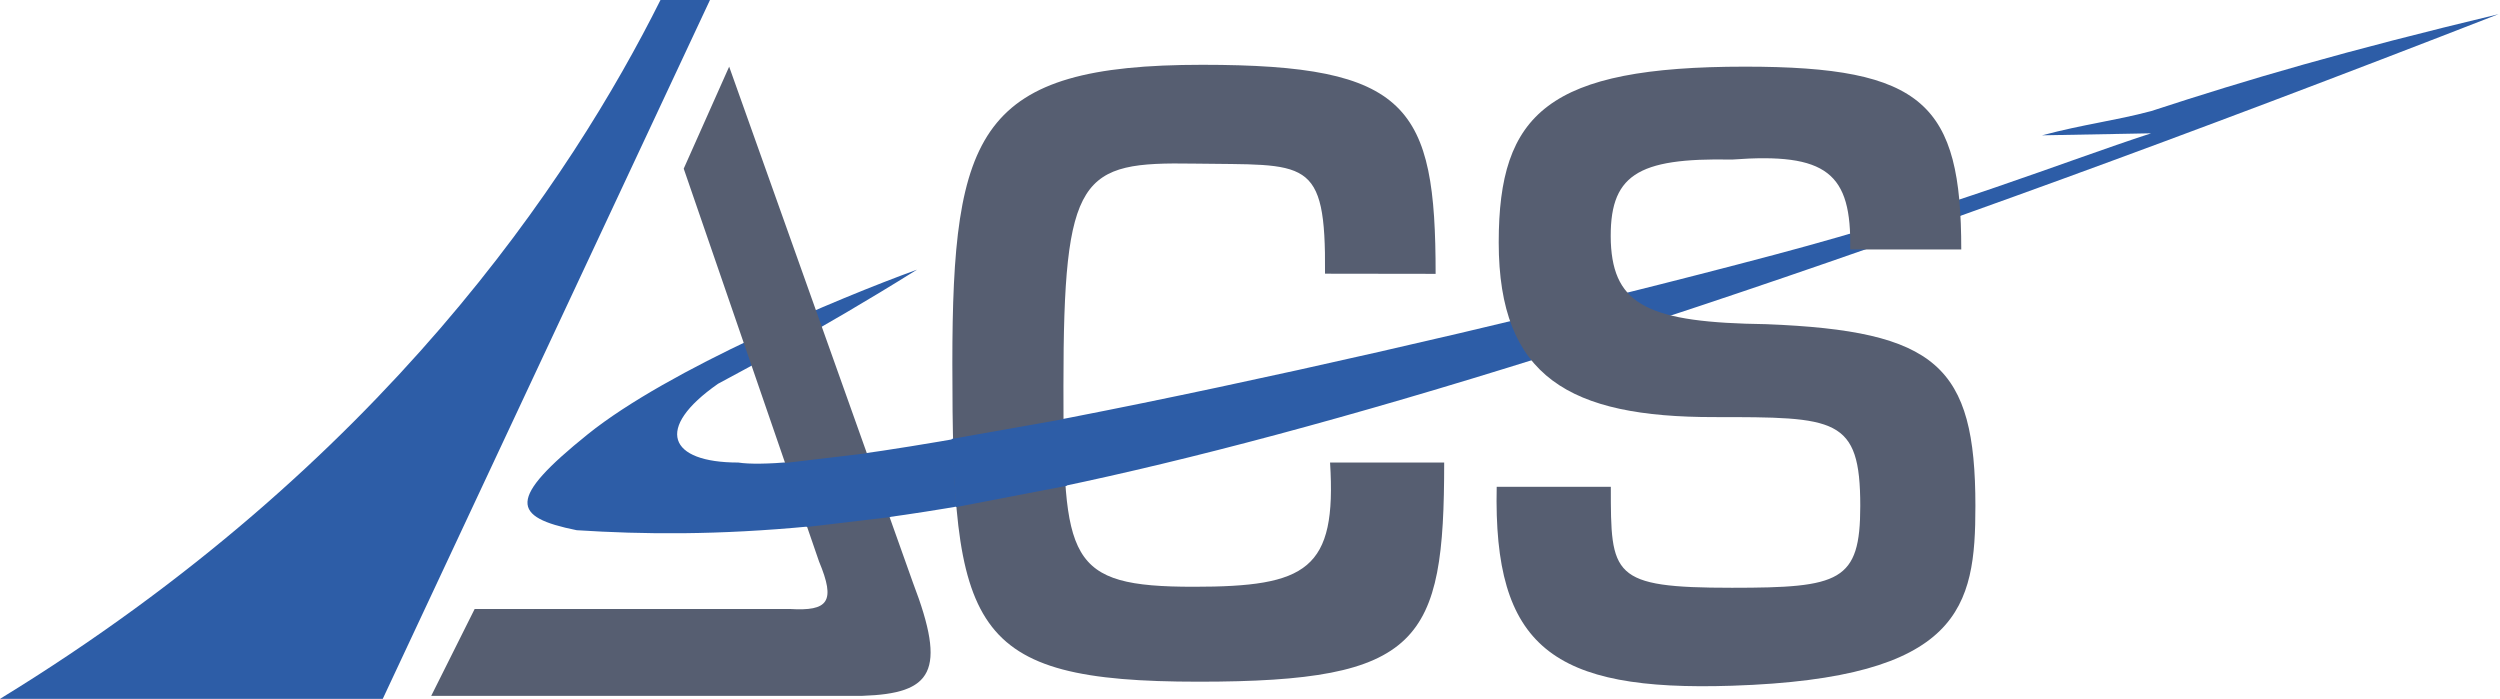
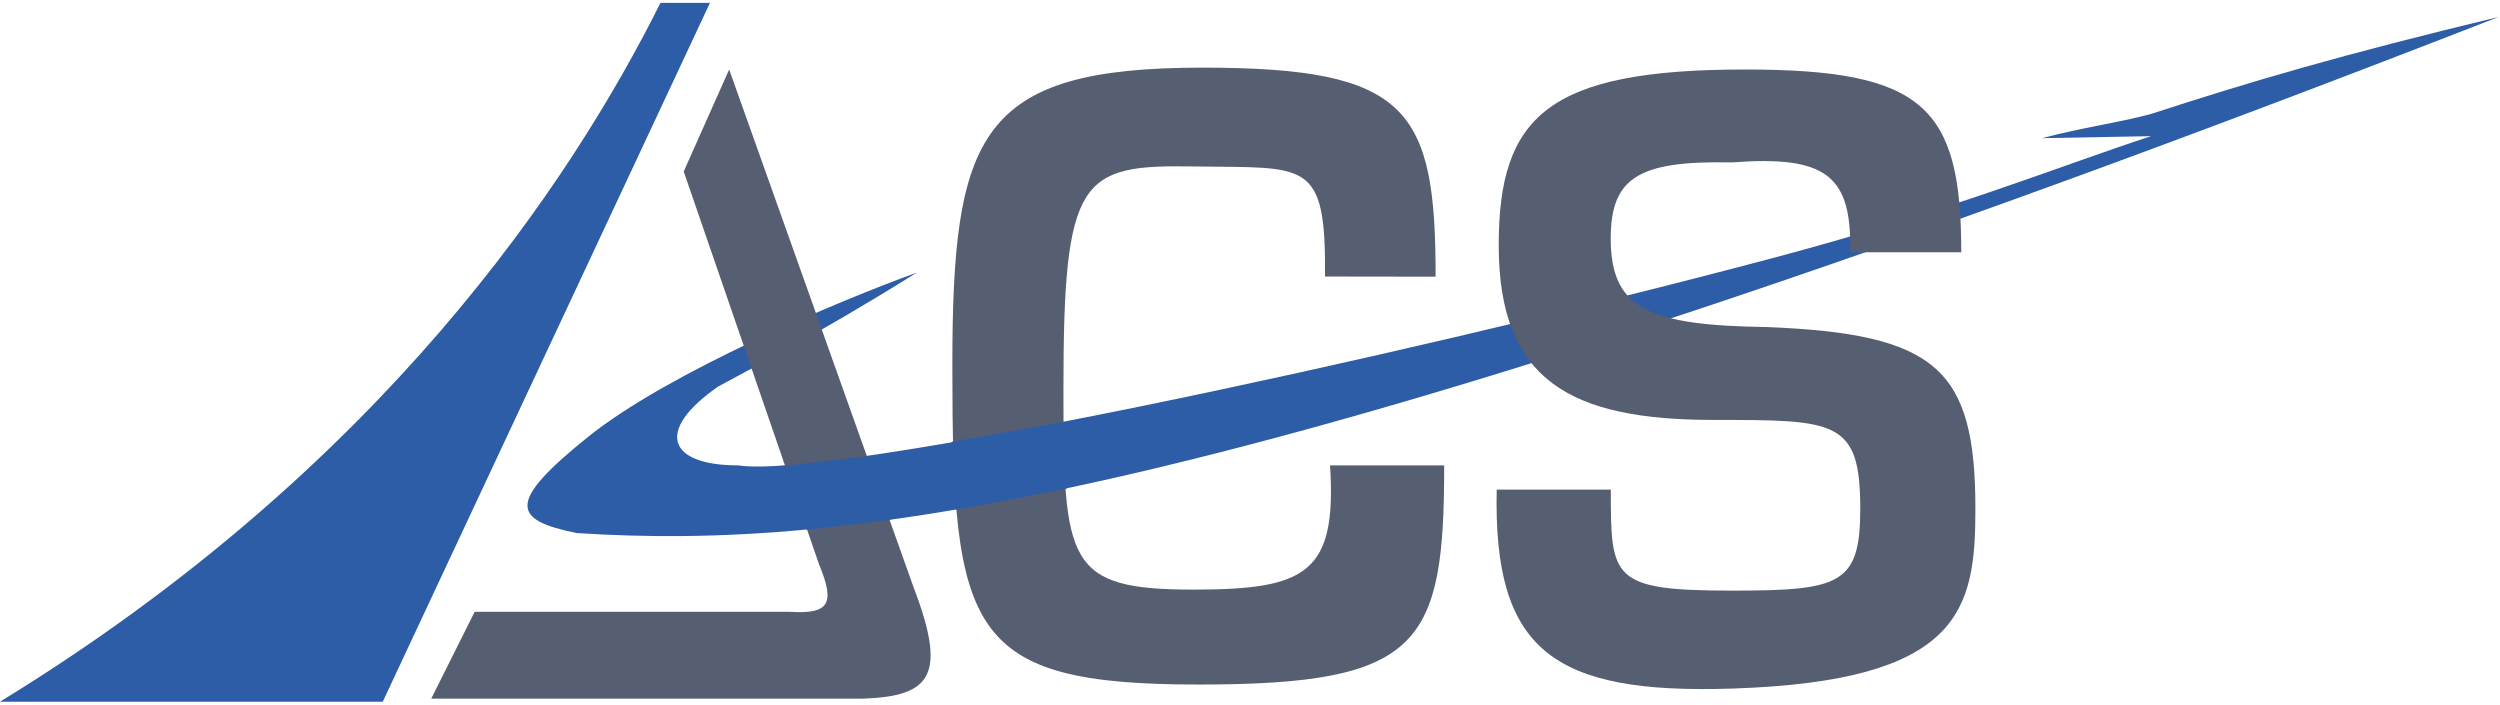
- <svg xmlns="http://www.w3.org/2000/svg" width="880" height="246" viewBox="0 0 880 246" fill="none">
+ <svg xmlns="http://www.w3.org/2000/svg" width="220" height="62" viewBox="0 0 880 246" fill="none">
  <path d="M0 246C134.731 163.526 201.208 62.566 232.491 0H249.91L134.731 246H0Z" fill="#2D5DA7" />
  <path d="M206.896 152.861C235.371 129.943 295.413 104.87 322.786 94.916C286.384 117.668 261.049 130.465 252.754 135.087C230.196 150.824 235.335 162.815 259.864 162.815C291.573 167.731 486.312 126.46 624.954 89.584C686.76 73.144 725.558 57.234 757.197 46.925L718.803 47.636C733.707 43.683 744.396 42.514 757.197 39.104C792.035 27.728 824.74 18.13 879.485 4.977C433.344 178.812 296.835 192.676 202.986 186.633C180.094 182.008 178.421 175.779 206.896 152.861Z" fill="#2D5DA7" />
  <path d="M321.364 205.118L256.665 23.462L240.668 59.367L288.303 197.653C294.242 211.857 291.554 215.183 277.994 214.361H167.081L151.795 244.934H303.59C328.189 244.109 333.389 236.482 321.364 205.118Z" fill="#565E71" />
  <path d="M305.5 159.5L276 163L284 185.5L313.5 182L305.5 159.5Z" fill="#2D5DA7" />
  <path d="M423.219 22.808C495.924 22.808 505.338 37.327 505.338 96.394L466.405 96.339C466.76 54.746 460.001 58.226 420.191 57.59C380.381 56.953 374.332 61.144 374.332 135.798C374.332 197.324 375.399 206.541 420.191 206.541C460.006 206.541 470.563 200.633 468.182 162.816H508.353C508.353 226.093 500.176 239.957 421.968 239.957C340.561 239.957 335.228 221.827 335.228 127.978C335.228 46.214 344.471 22.808 423.219 22.808Z" fill="#565E71" />
  <path d="M374.5 147.5L335 154.5L336.5 178.5L375.5 171L374.5 147.5Z" fill="#2D5DA7" />
  <path d="M609.668 206.896C567.009 206.896 567.009 202.63 567.009 171.347H526.838C525.609 227.778 546.39 243.431 609.668 241.379C690.364 238.761 695.341 213.65 695.341 178.101C695.341 128.688 681.611 116.48 621.754 114.113C580.628 113.553 567.955 107.619 567.009 85.318C566.285 61.615 576.008 55.503 609.668 56.168C643.085 53.651 651.831 60.89 651.26 87.806H690.364C690.364 36.615 677.213 23.462 614.289 23.462C544.968 23.462 527.549 39.815 527.549 85.318C527.549 132.954 552.789 146.818 603.269 146.818C646.283 146.818 654.815 146.818 654.815 178.101C654.815 204.763 647.705 206.896 609.668 206.896Z" fill="#565E71" />
</svg>
